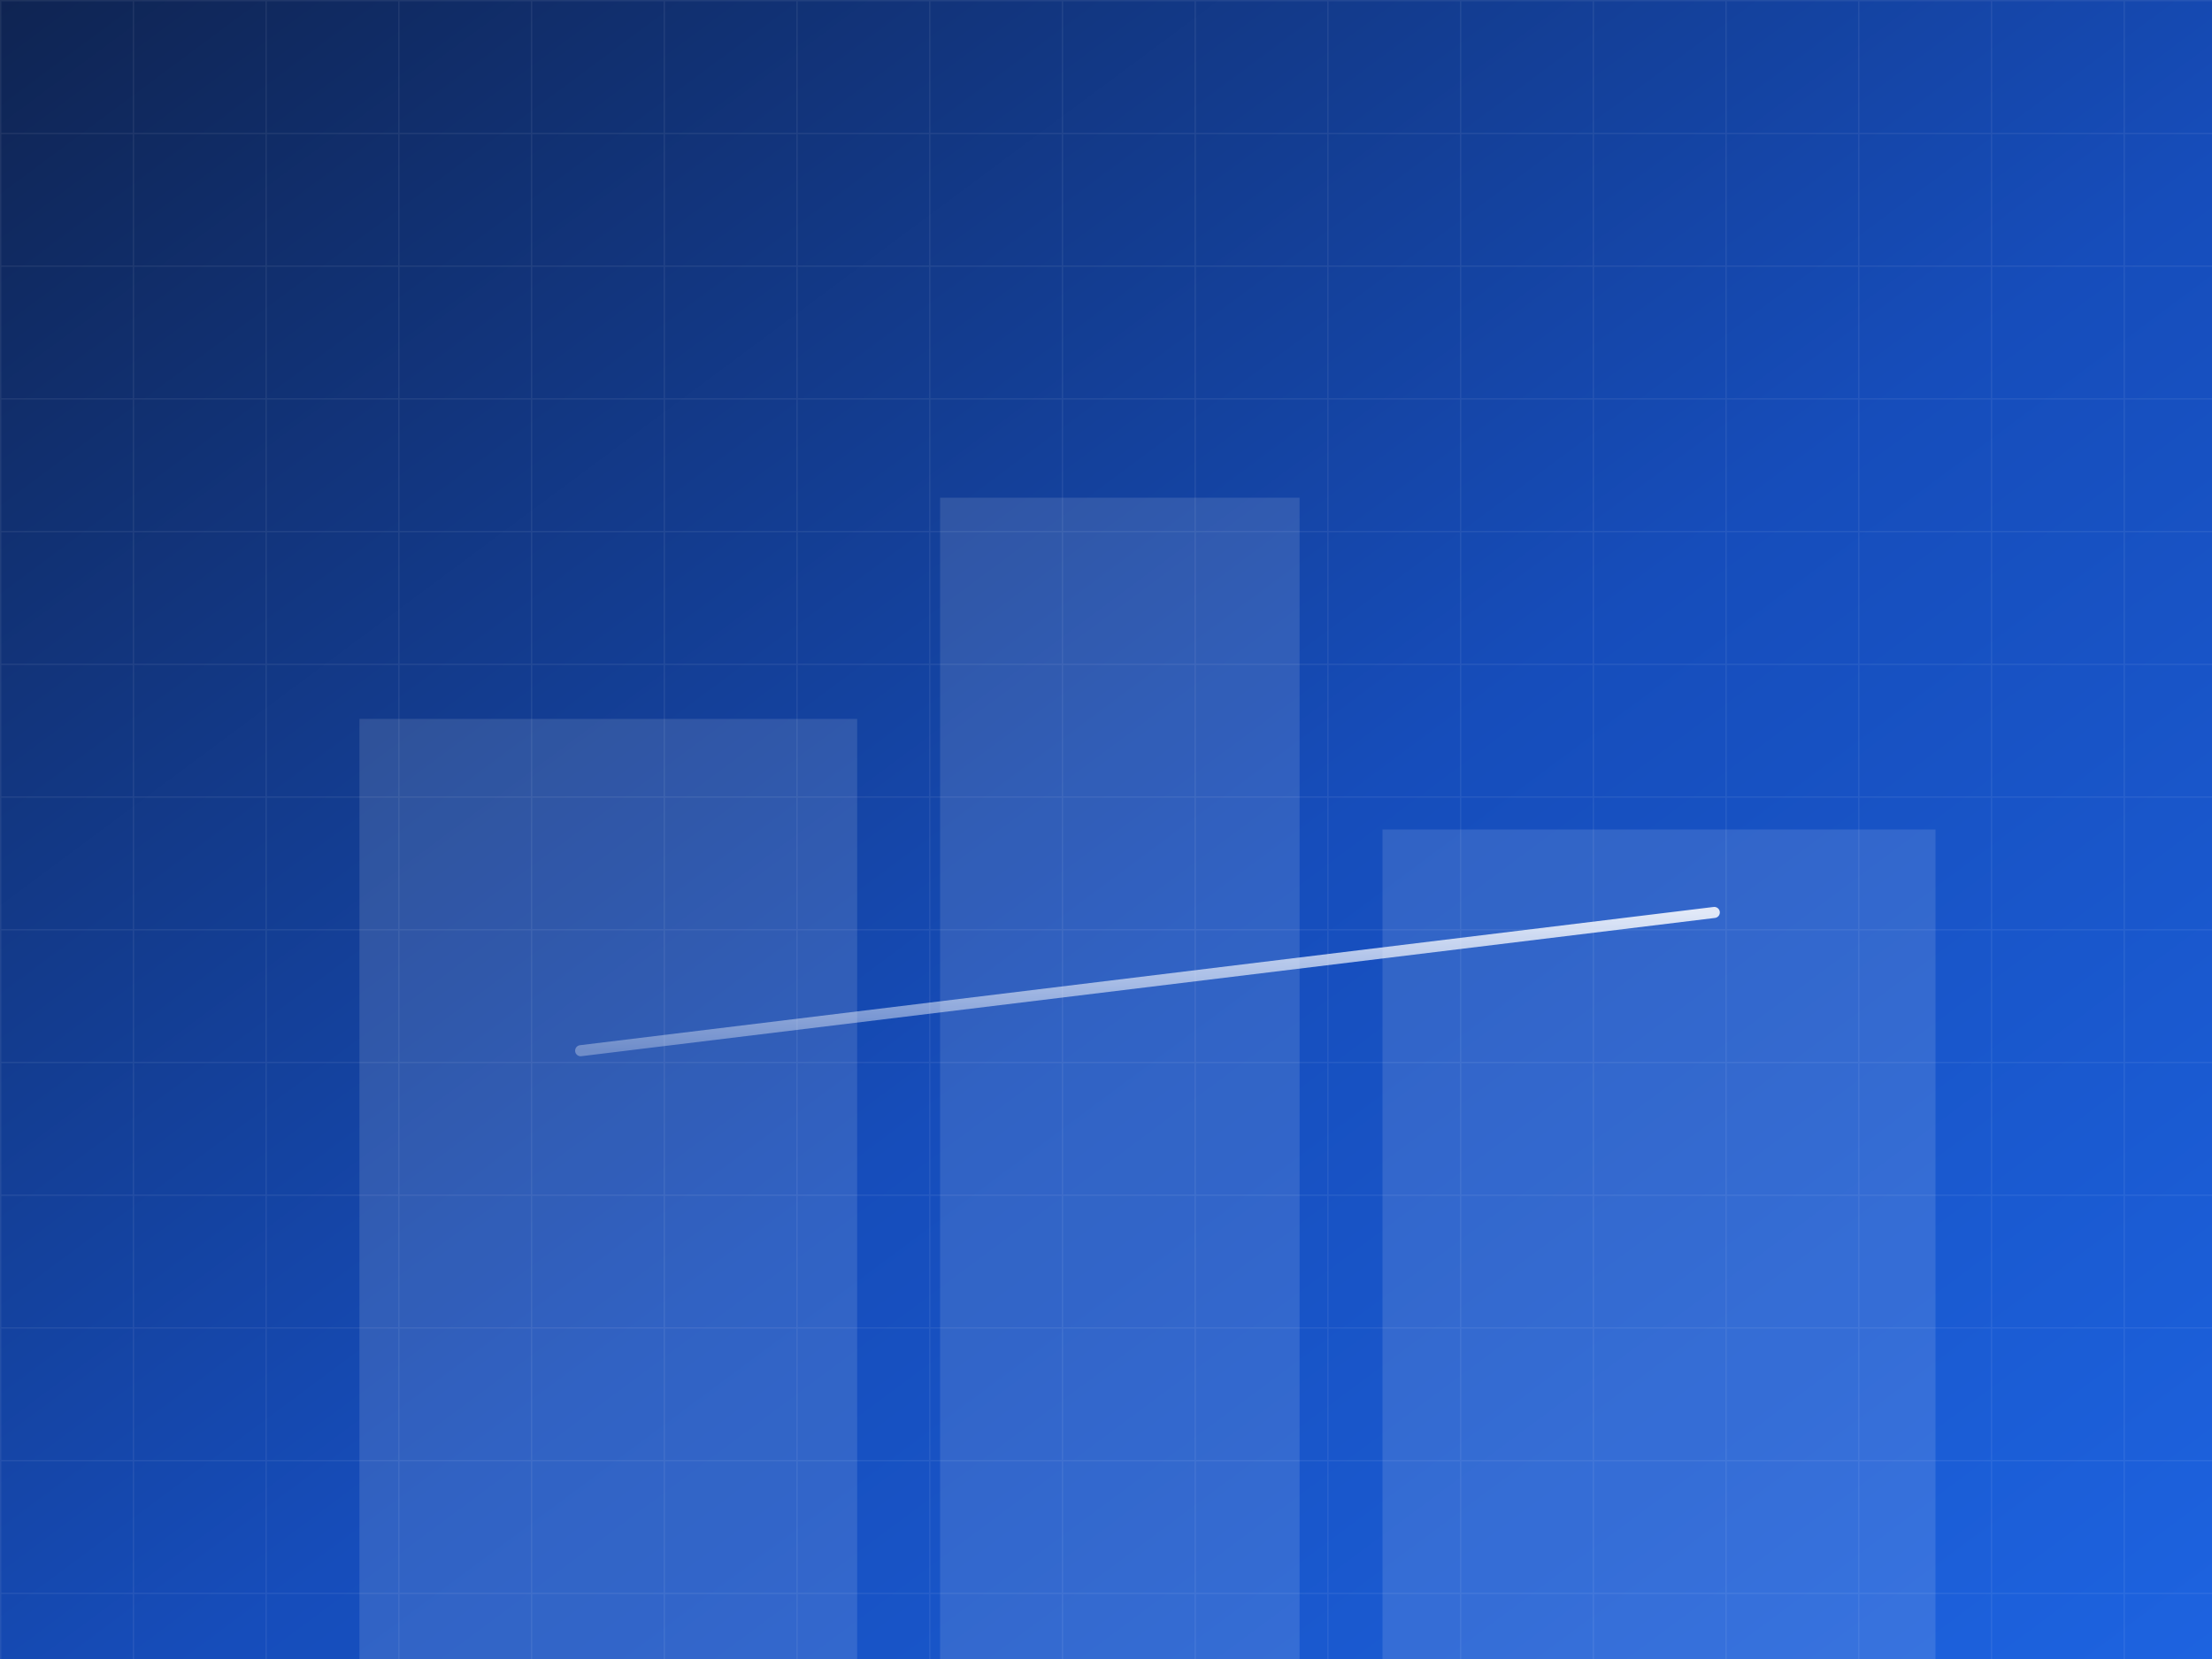
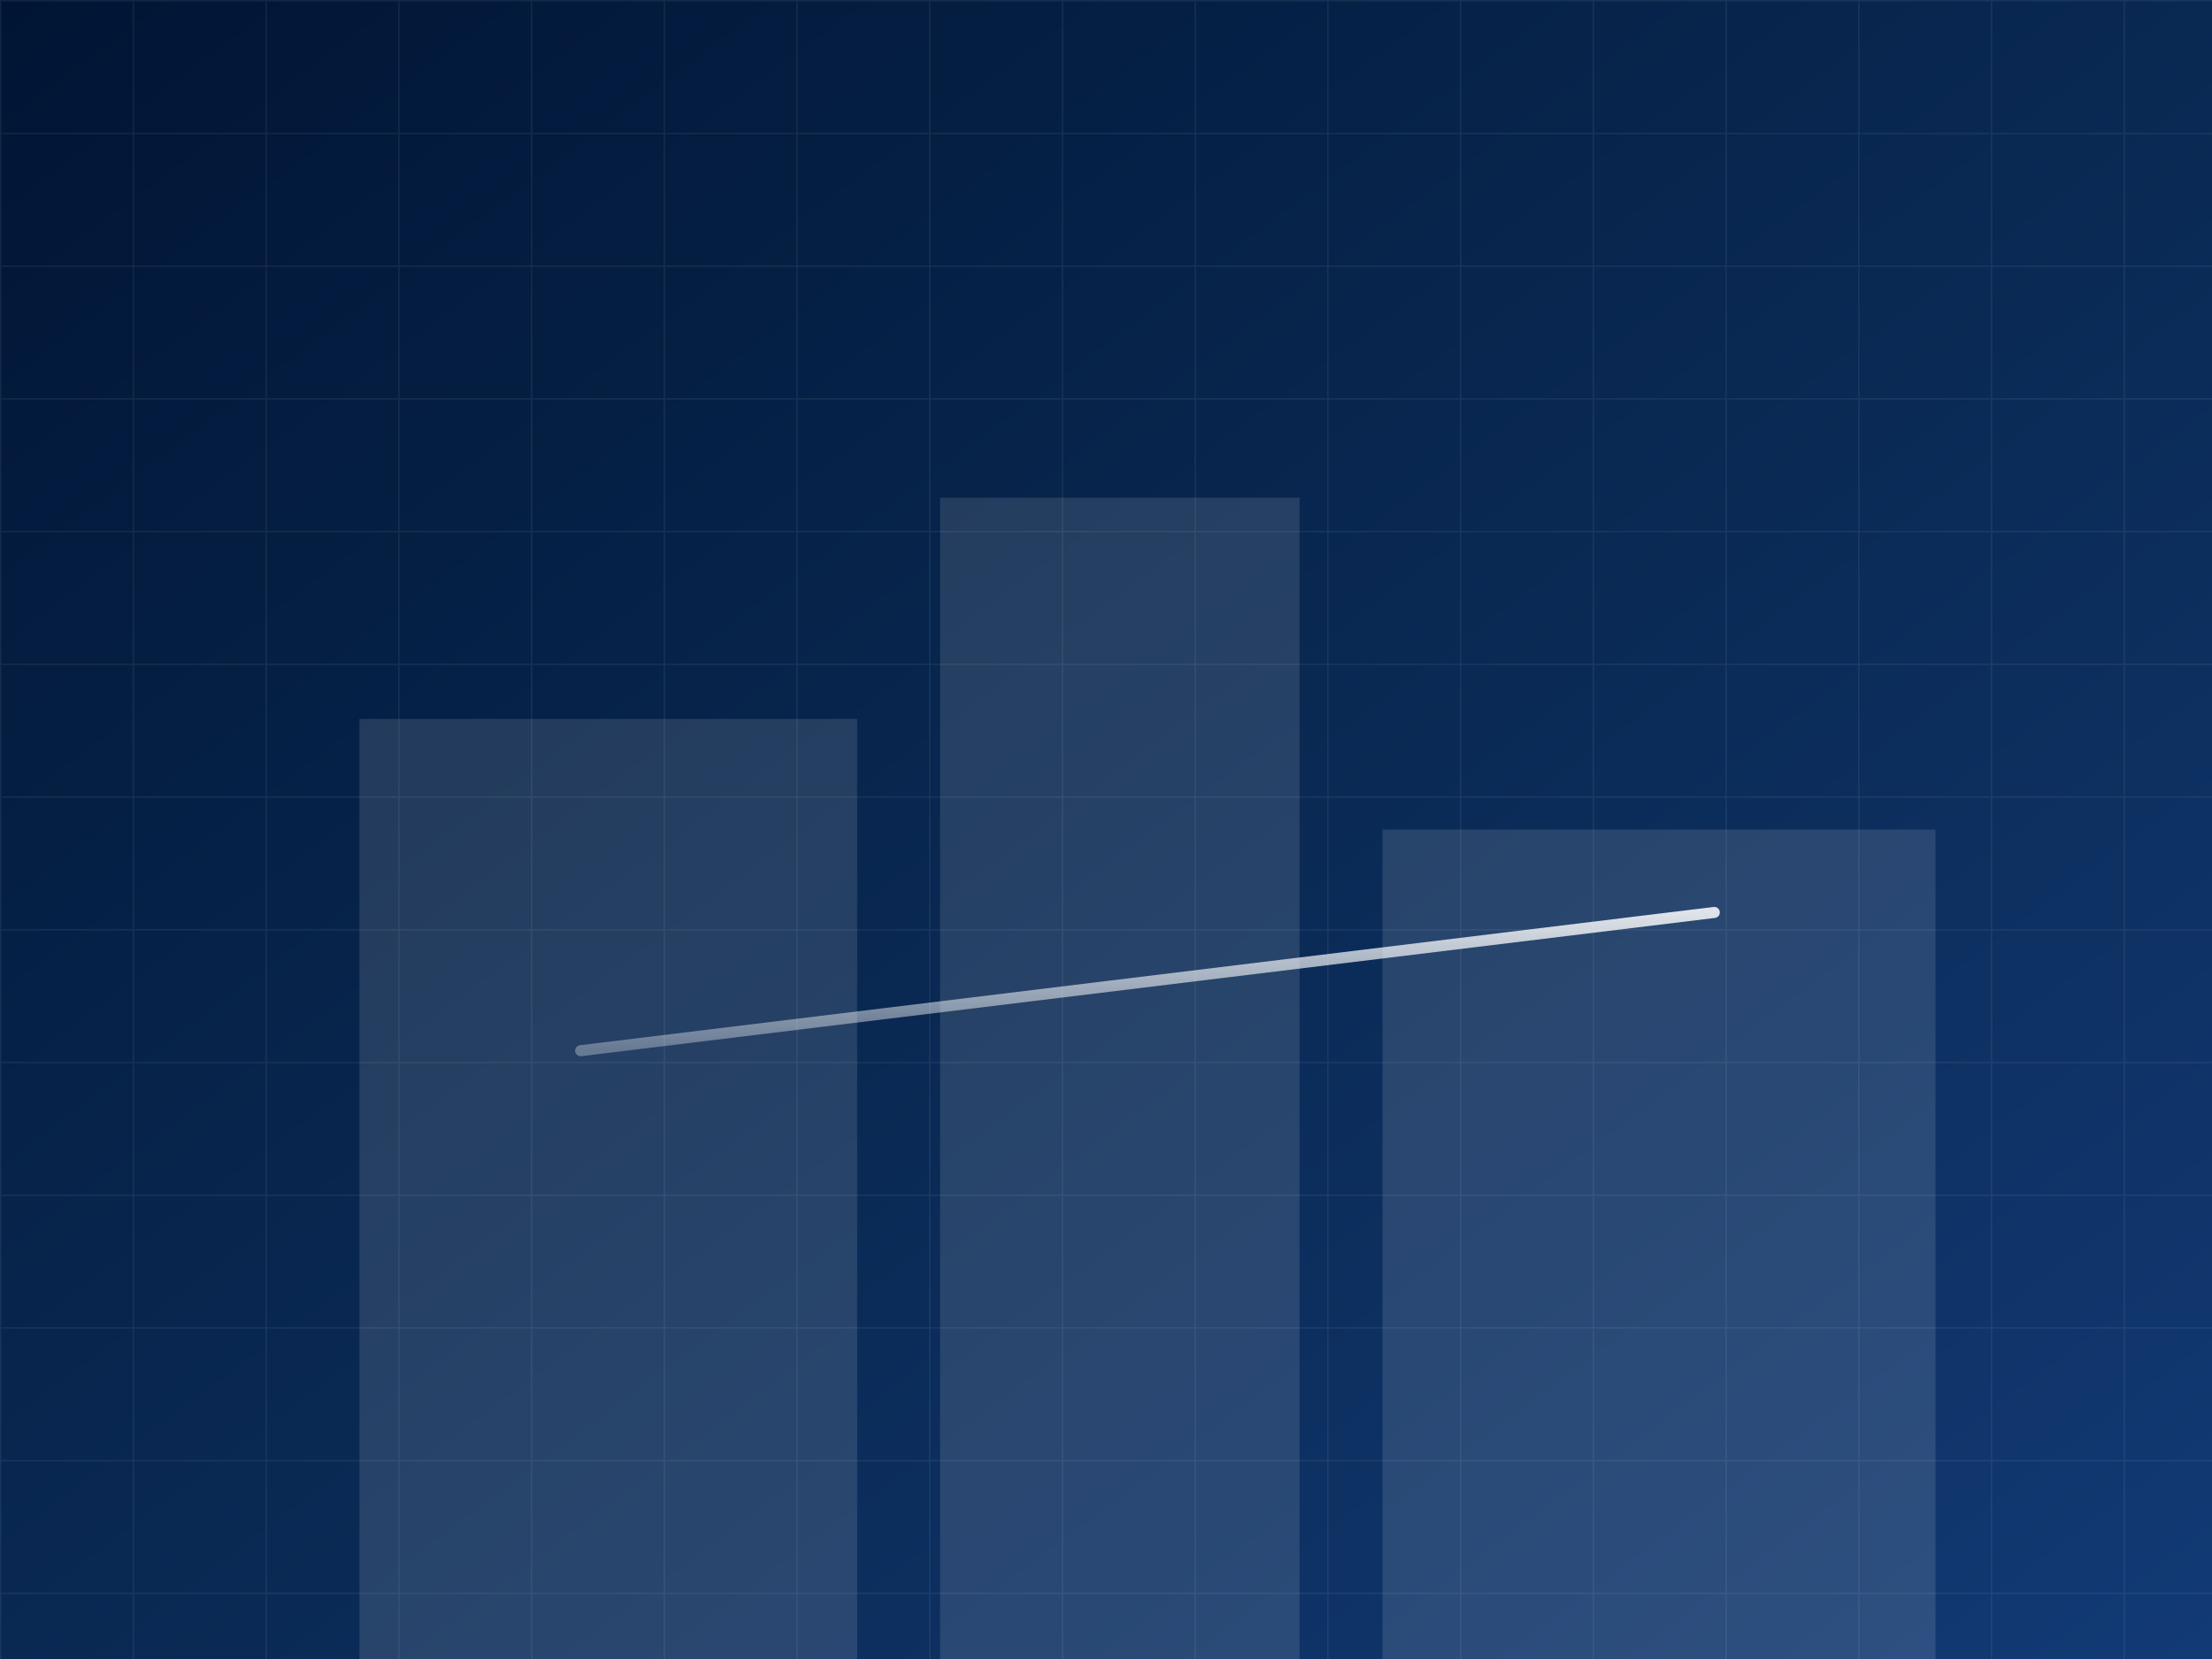
<svg xmlns="http://www.w3.org/2000/svg" viewBox="0 0 800 600" role="img" aria-label="SAAJ Partners and Consult — Generic visual placeholder">
  <defs>
    <linearGradient id="bg" x1="0" y1="0" x2="1" y2="1">
-       <stop offset="0" stop-color="#0f2452" />
-       <stop offset="0.55" stop-color="#164dbb" />
-       <stop offset="1" stop-color="#1d63e0" />
+       <stop offset="0" stop-color="#001534" />
+       <stop offset="0.55" stop-color="#0a2a55" />
+       <stop offset="1" stop-color="#123a75" />
    </linearGradient>
    <pattern id="grid" width="48" height="48" patternUnits="userSpaceOnUse">
      <path d="M48 0H0V48" fill="none" stroke="#ffffff" stroke-opacity="0.07" stroke-width="1" />
    </pattern>
    <linearGradient id="w" x1="0" y1="0" x2="0" y2="1">
      <stop offset="0" stop-color="#ffffff" stop-opacity="0.85" />
      <stop offset="1" stop-color="#ffffff" stop-opacity="0.3" />
    </linearGradient>
  </defs>
  <rect width="800" height="600" fill="url(#bg)" />
  <rect width="800" height="600" fill="url(#grid)" />
  <g fill="#ffffff" opacity="0.12">
    <rect x="130" y="260" width="180" height="340" />
    <rect x="340" y="180" width="130" height="420" />
    <rect x="500" y="300" width="200" height="300" />
  </g>
  <g stroke="url(#w)" stroke-width="4" fill="none" stroke-linecap="round">
    <line x1="130" y1="260" x2="310" y2="260" />
    <line x1="340" y1="180" x2="470" y2="180" />
    <line x1="500" y1="300" x2="700" y2="300" />
    <line x1="210" y1="600" x2="210" y2="380" />
    <line x1="210" y1="380" x2="620" y2="330" />
  </g>
</svg>
